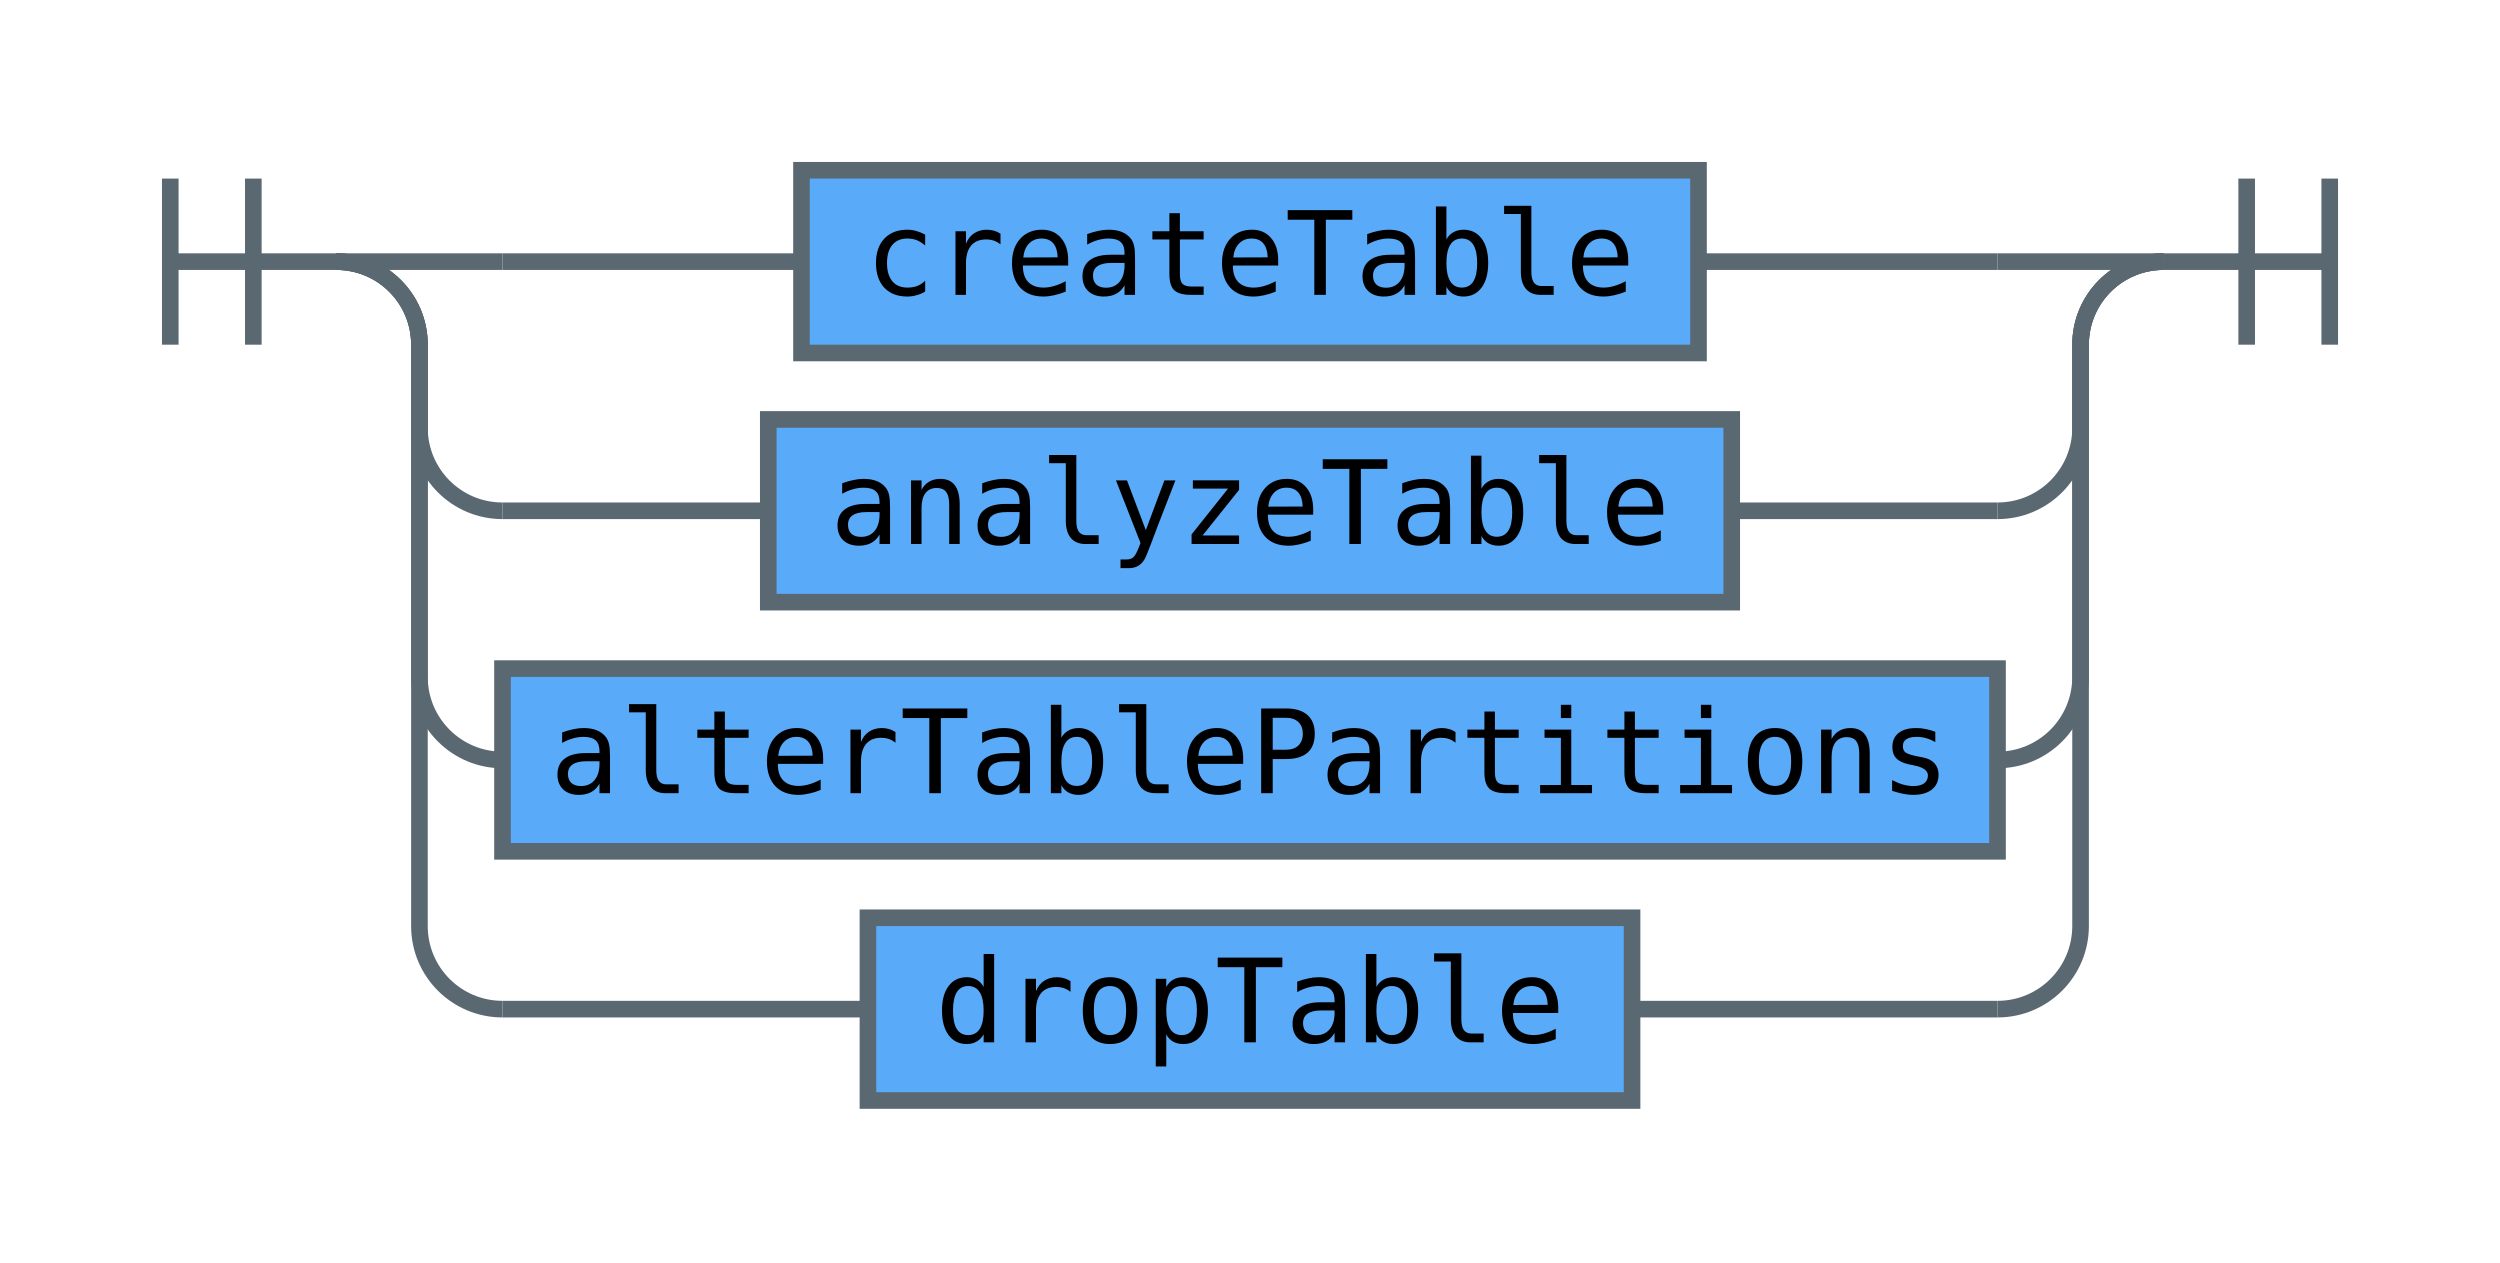
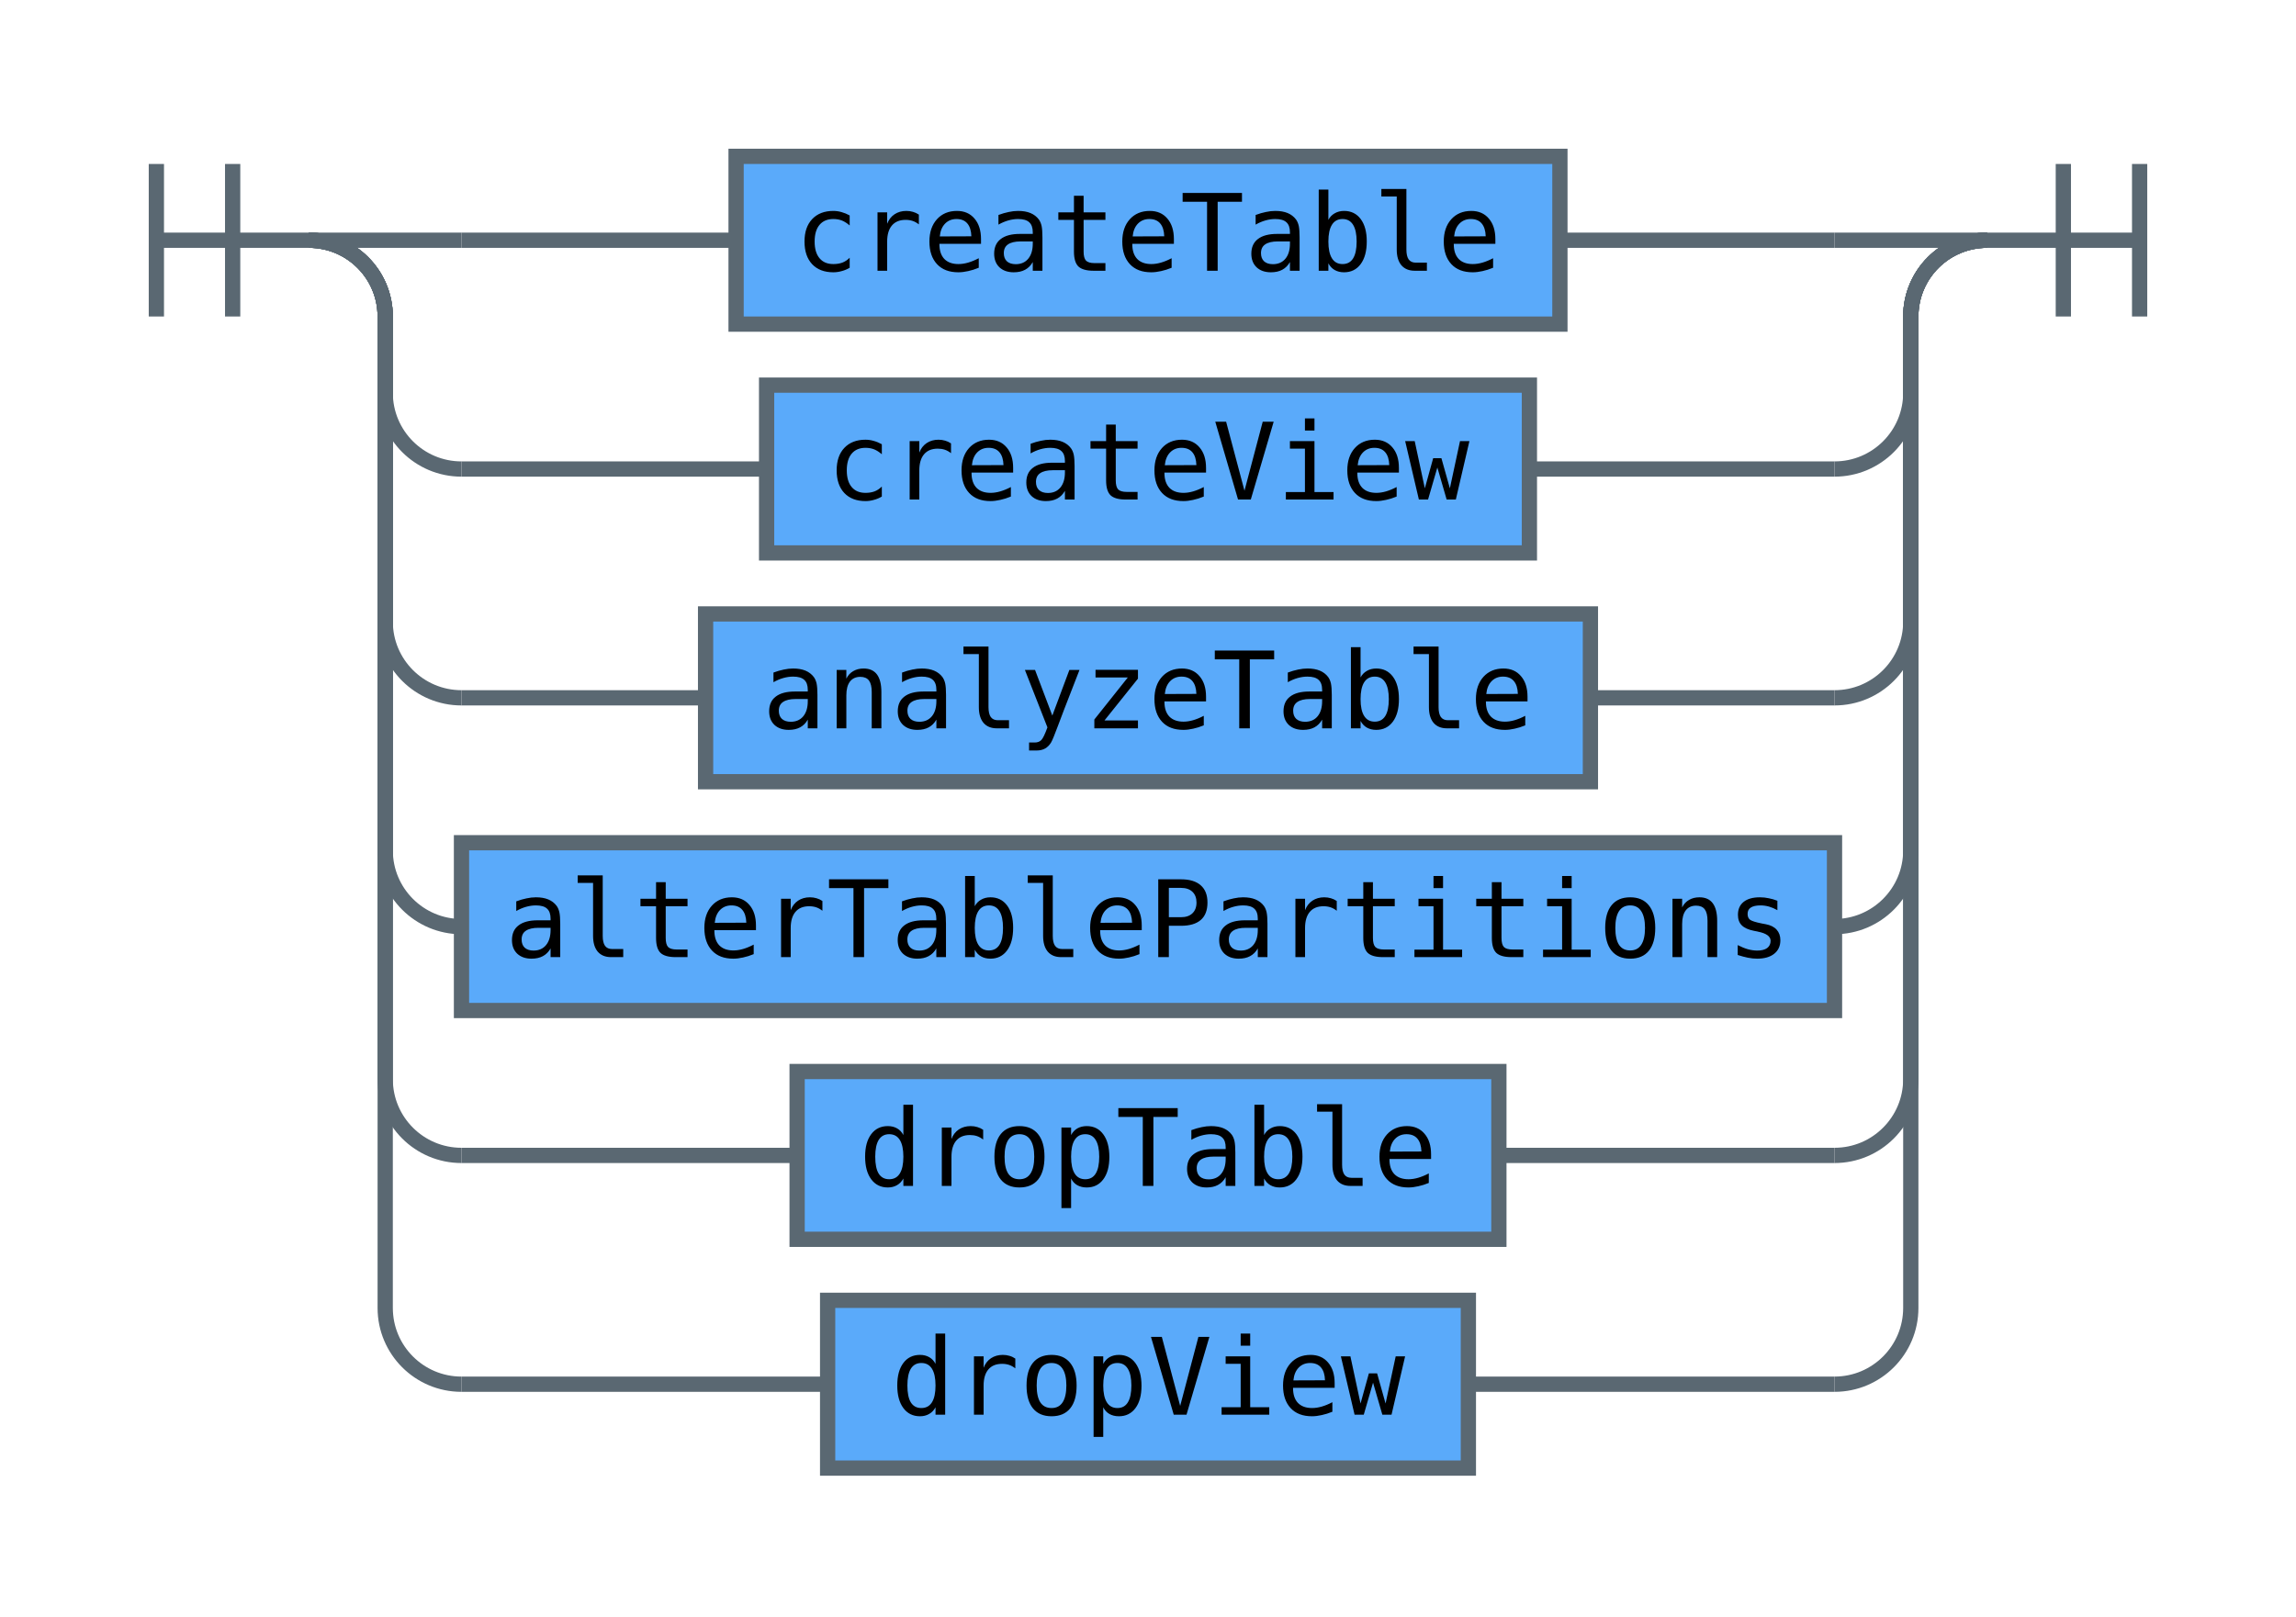
- <svg xmlns="http://www.w3.org/2000/svg" version="1.1" class="railroad-diagram" width="301" height="152" viewBox="0 0 301 152">
+ <svg xmlns="http://www.w3.org/2000/svg" version="1.1" class="railroad-diagram" width="301" height="212" viewBox="0 0 301 212">
  <defs>
    <style type="text/css"> svg.railroad-diagram {
  background-color: #ffffff;
}
svg.railroad-diagram path {
  stroke-width: 2;
  stroke: #5a6872;
  fill: none;
}
svg.railroad-diagram text {
  font-size: 14px;
  font-family: 'ibm-plex-mono', 'Menlo', 'DejaVu Sans Mono', 'Bitstream Vera Sans Mono', Courier, monospace;
  color: #152935;
  text-anchor: middle;
  cursor: pointer;
}
svg.railroad-diagram text.label {
  text-anchor: start;
}
svg.railroad-diagram text.comment {
  font-size: 12px;
}
svg.railroad-diagram rect {
  stroke-width: 2;
  stroke:  #5a6872;
  fill: #5aaafa;
}
 </style>
  </defs>
  <g transform="translate(.5 .5)">
    <path d="M 20 21 v 20 m 10 -20 v 20 m -10 -10 h 20.5" />
    <g>
      <path d="M40 31h0" />
      <path d="M260 31h0" />
      <path d="M40 31h20" />
      <g>
        <path d="M60 31h36" />
        <path d="M204 31h36" />
        <rect x="96" y="20" width="108" height="22" />
        <text x="150" y="35">createTable</text>
      </g>
      <path d="M240 31h20" />
      <path d="M40 31a10 10 0 0 1 10 10v10a10 10 0 0 0 10 10" />
      <g>
-         <path d="M60 61h32" />
-         <path d="M208 61h32" />
-         <rect x="92" y="50" width="116" height="22" />
-         <text x="150" y="65">analyzeTable</text>
+         <path d="M60 61h40" />
+         <path d="M200 61h40" />
+         <rect x="100" y="50" width="100" height="22" />
+         <text x="150" y="65">createView</text>
      </g>
      <path d="M240 61a10 10 0 0 0 10 -10v-10a10 10 0 0 1 10 -10" />
      <path d="M40 31a10 10 0 0 1 10 10v40a10 10 0 0 0 10 10" />
      <g>
-         <path d="M60 91h0" />
-         <path d="M240 91h0" />
-         <rect x="60" y="80" width="180" height="22" />
-         <text x="150" y="95">alterTablePartitions</text>
+         <path d="M60 91h32" />
+         <path d="M208 91h32" />
+         <rect x="92" y="80" width="116" height="22" />
+         <text x="150" y="95">analyzeTable</text>
      </g>
      <path d="M240 91a10 10 0 0 0 10 -10v-40a10 10 0 0 1 10 -10" />
      <path d="M40 31a10 10 0 0 1 10 10v70a10 10 0 0 0 10 10" />
      <g>
-         <path d="M60 121h44" />
-         <path d="M196 121h44" />
-         <rect x="104" y="110" width="92" height="22" />
-         <text x="150" y="125">dropTable</text>
+         <path d="M60 121h0" />
+         <path d="M240 121h0" />
+         <rect x="60" y="110" width="180" height="22" />
+         <text x="150" y="125">alterTablePartitions</text>
      </g>
      <path d="M240 121a10 10 0 0 0 10 -10v-70a10 10 0 0 1 10 -10" />
+       <path d="M40 31a10 10 0 0 1 10 10v100a10 10 0 0 0 10 10" />
+       <g>
+         <path d="M60 151h44" />
+         <path d="M196 151h44" />
+         <rect x="104" y="140" width="92" height="22" />
+         <text x="150" y="155">dropTable</text>
+       </g>
+       <path d="M240 151a10 10 0 0 0 10 -10v-100a10 10 0 0 1 10 -10" />
+       <path d="M40 31a10 10 0 0 1 10 10v130a10 10 0 0 0 10 10" />
+       <g>
+         <path d="M60 181h48" />
+         <path d="M192 181h48" />
+         <rect x="108" y="170" width="84" height="22" />
+         <text x="150" y="185">dropView</text>
+       </g>
+       <path d="M240 181a10 10 0 0 0 10 -10v-130a10 10 0 0 1 10 -10" />
    </g>
    <path d="M 260 31 h 20 m -10 -10 v 20 m 10 -20 v 20" />
  </g>
</svg>
